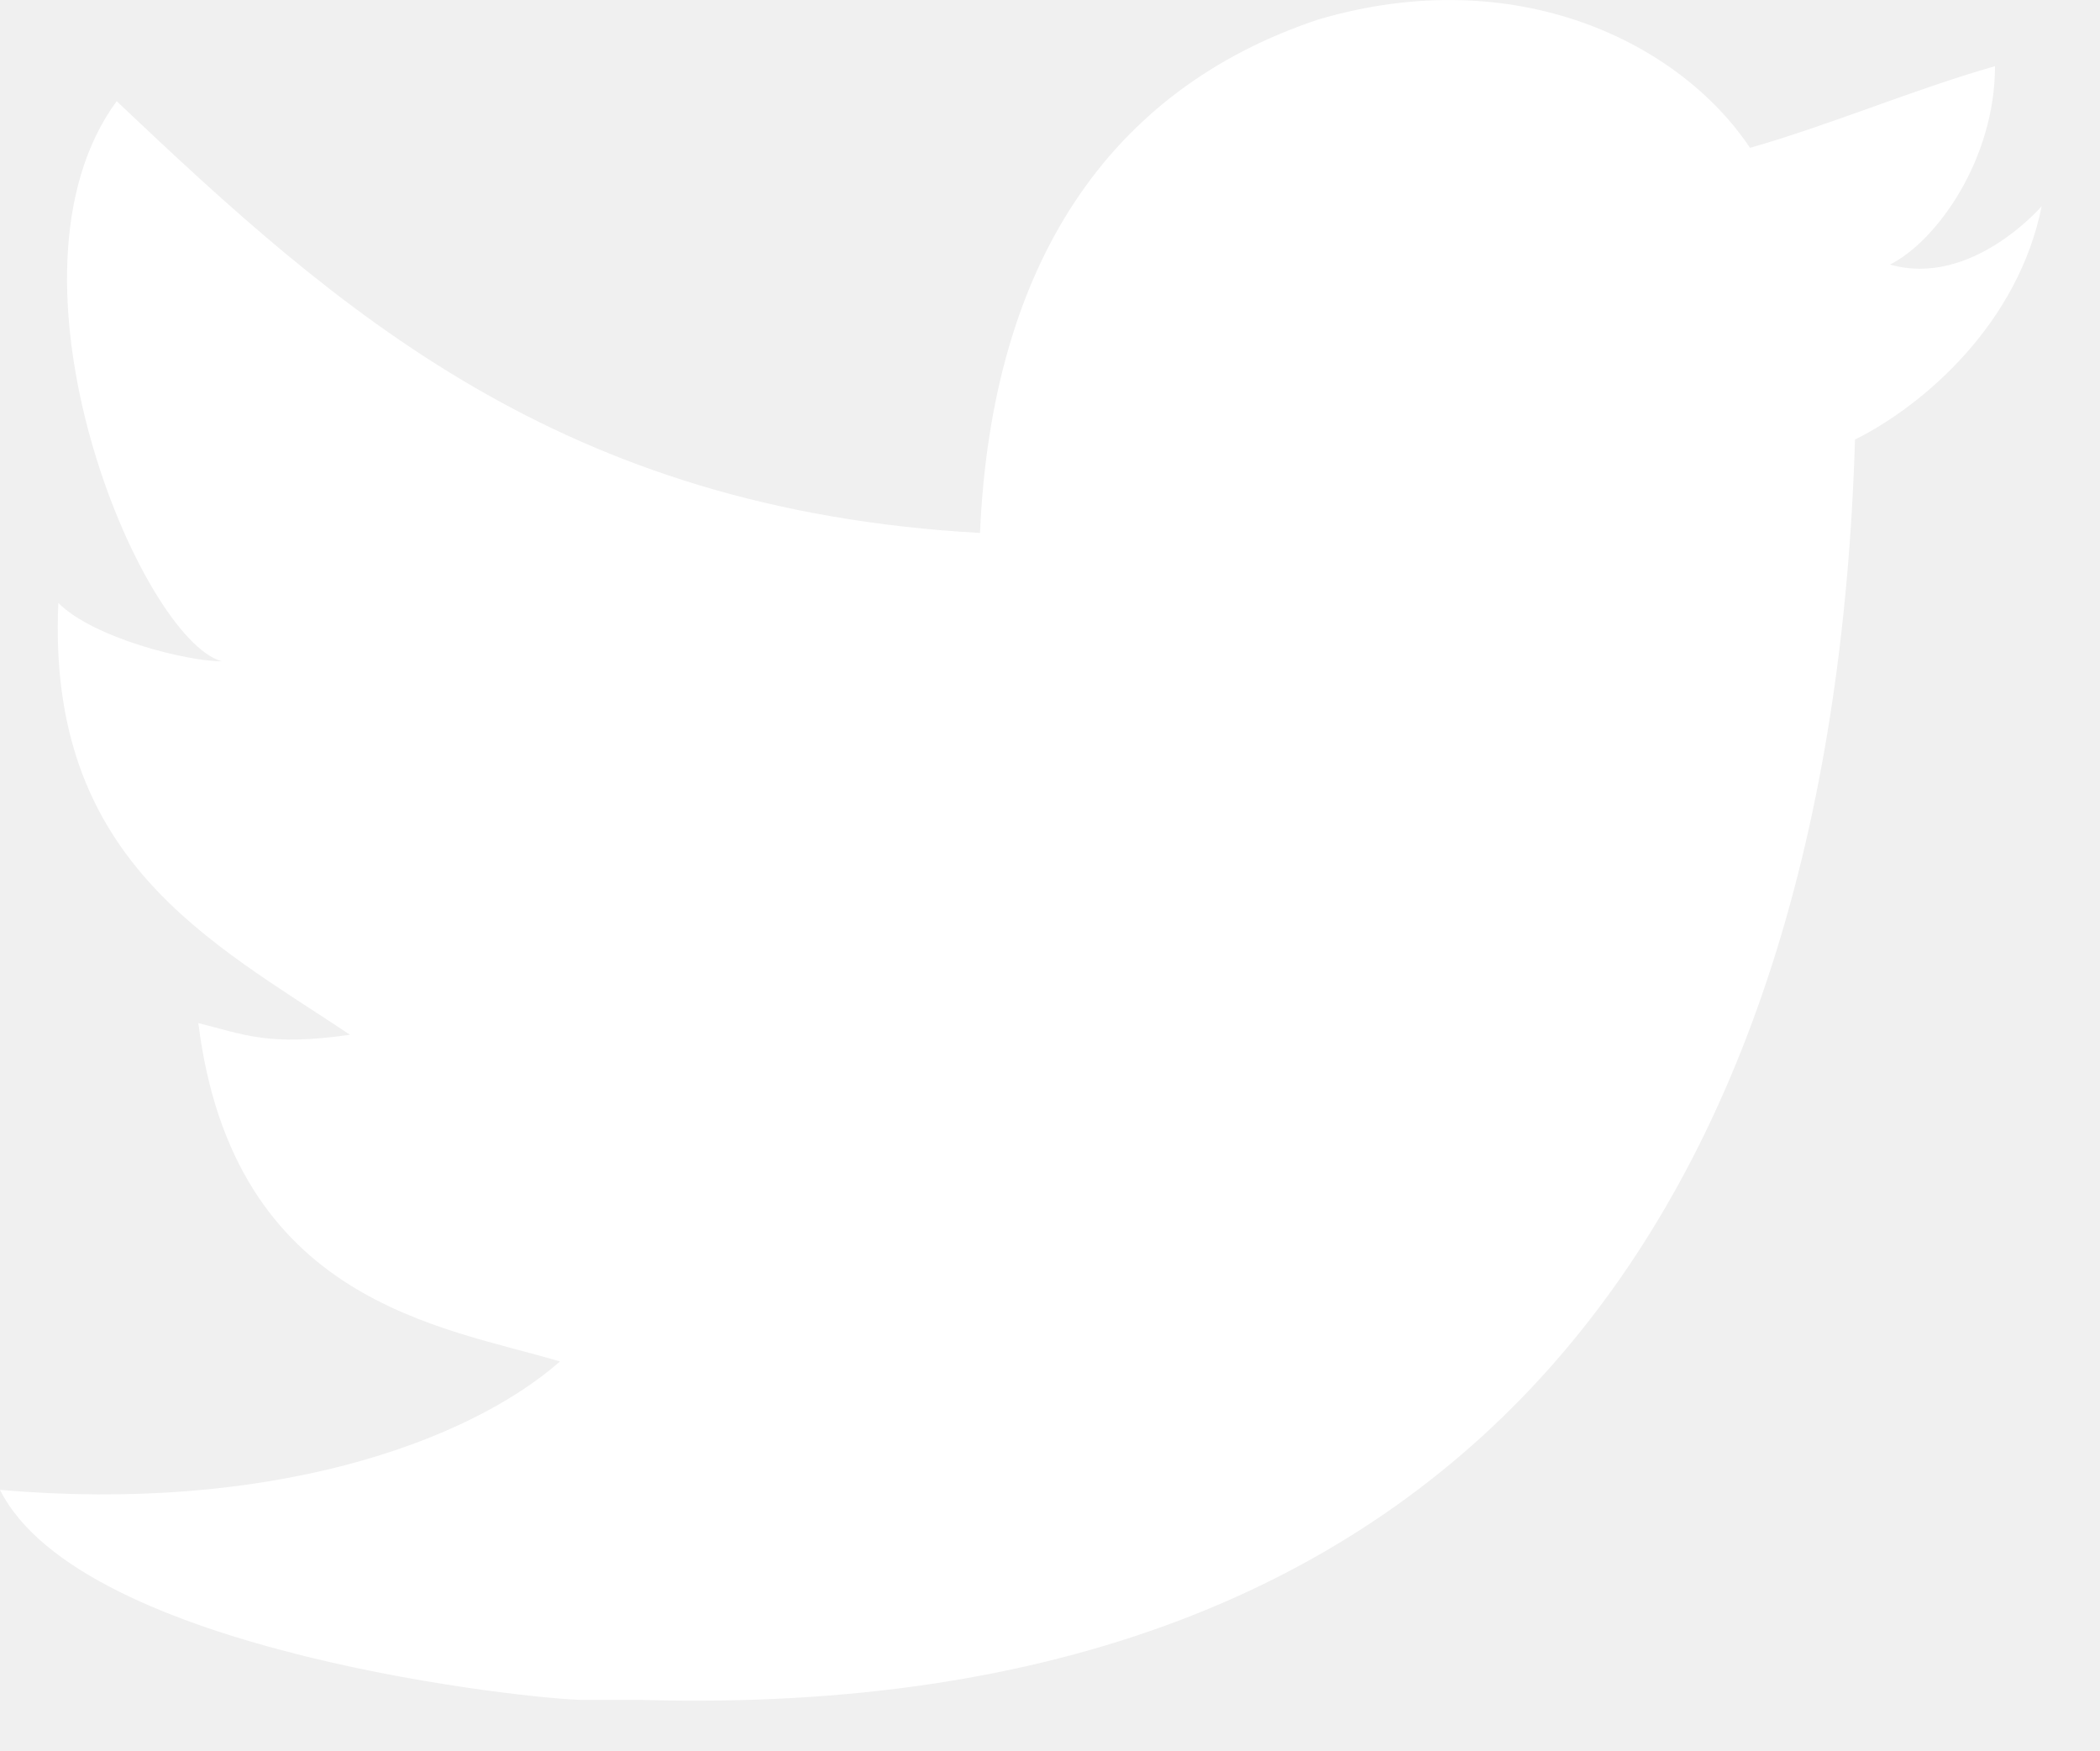
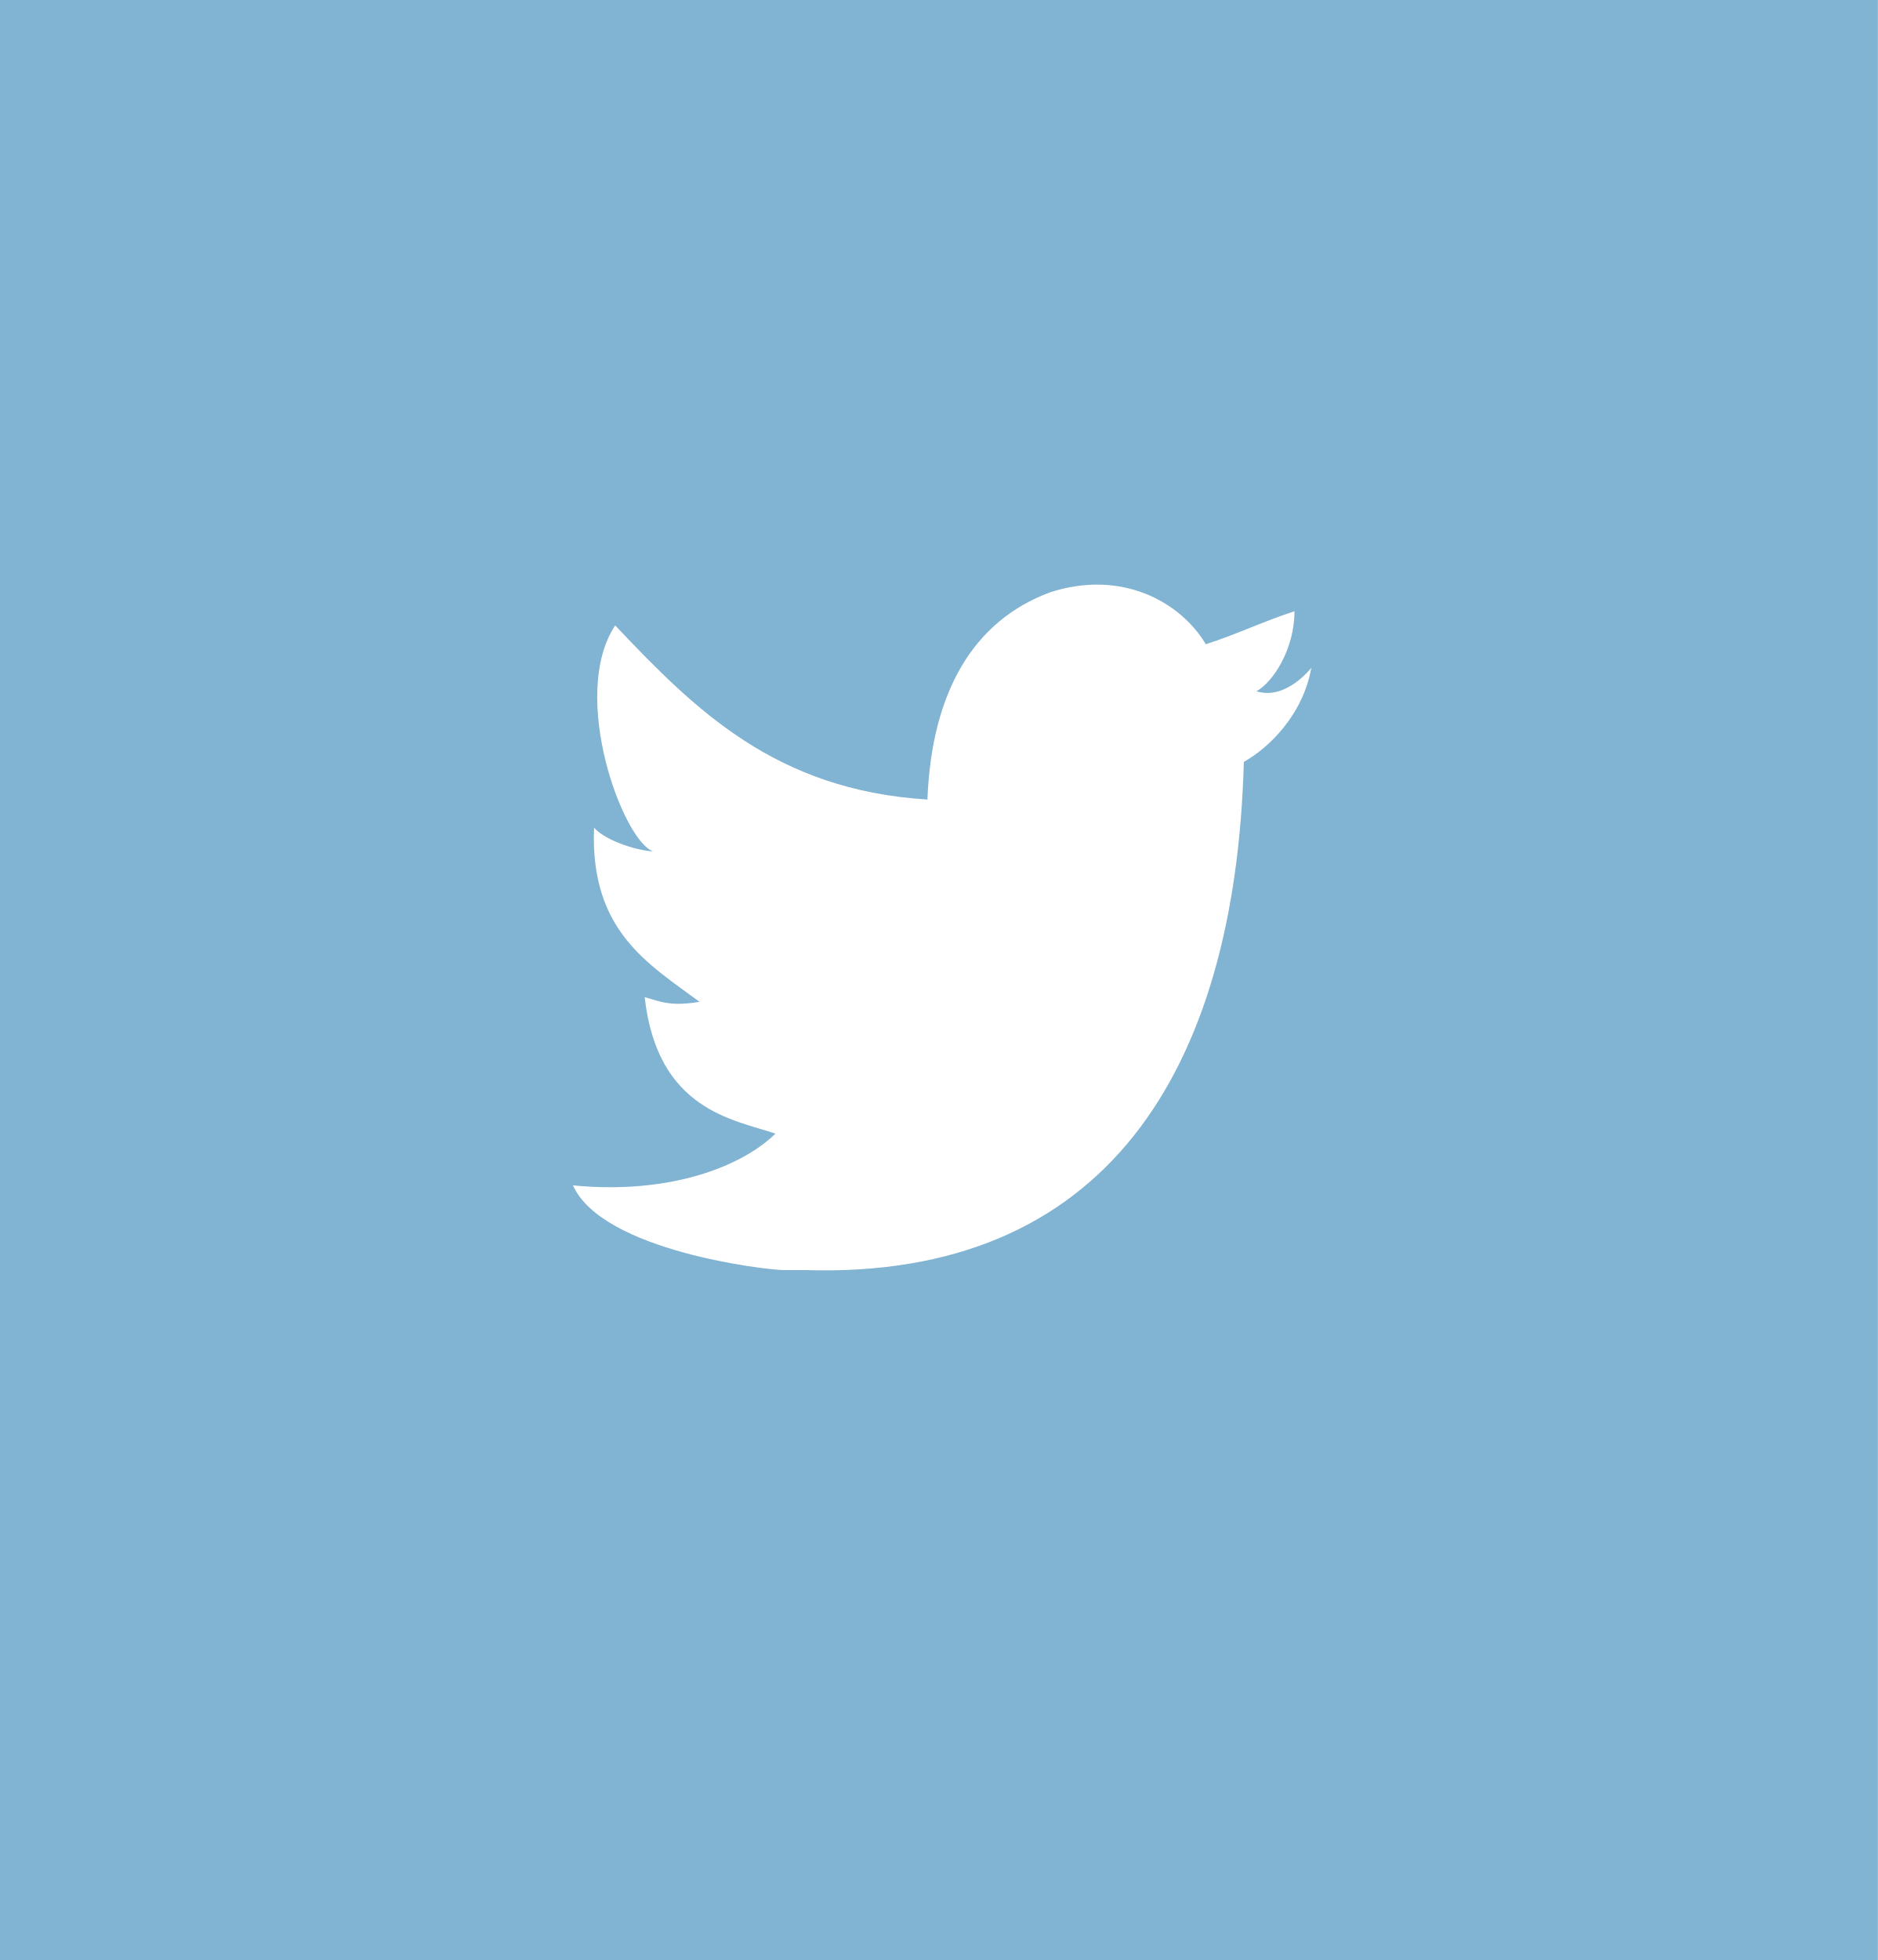
- <svg xmlns="http://www.w3.org/2000/svg" width="18" height="15" viewBox="0 0 18 15" fill="none">
-   <path d="M11.3 0.167C13 -0.333 14.4 0.367 15 1.267C15.7 1.067 16.4 0.767 17.1 0.567C17.1 1.367 16.6 2.067 16.2 2.267C16.9 2.467 17.5 1.767 17.5 1.767C17.3 2.767 16.5 3.467 15.9 3.767C15.7 10.367 12.6 14.767 5.5 14.567C5 14.567 5.6 14.567 5 14.567C4.6 14.567 0.7 14.167 0 12.767C2.3 12.967 4 12.367 4.8 11.667C3.8 11.367 2 11.167 1.7 8.767C2.1 8.867 2.3 8.967 3 8.867C1.8 8.067 0.4 7.367 0.5 5.167C0.8 5.467 1.6 5.667 1.9 5.667C1.2 5.467 -0.1 2.367 1 0.867C2.9 2.667 4.8 4.367 8.4 4.567C8.5 2.267 9.5 0.767 11.3 0.167Z" fill="white" />
+ <svg xmlns="http://www.w3.org/2000/svg" width="46" height="48">
+   <rect fill="#81b3d2" height="48" width="46" />
+   <path stroke="null" fill="#ffffff" d="m25.714,14.509c1.757,-0.576 3.204,0.23 3.824,1.268c0.724,-0.23 1.447,-0.576 2.171,-0.807c0,0.922 -0.517,1.729 -0.93,1.959c0.724,0.23 1.344,-0.576 1.344,-0.576c-0.207,1.152 -1.034,1.959 -1.654,2.305c-0.207,7.606 -3.411,12.676 -10.749,12.446c-0.517,0 0.103,0 -0.517,0c-0.413,0 -4.444,-0.461 -5.168,-2.074c2.377,0.23 4.134,-0.461 4.961,-1.268c-1.034,-0.346 -2.894,-0.576 -3.204,-3.342c0.413,0.115 0.62,0.23 1.344,0.115c-1.24,-0.922 -2.687,-1.729 -2.584,-4.264c0.31,0.346 1.137,0.576 1.447,0.576c-0.724,-0.23 -2.067,-3.803 -0.93,-5.531c1.964,2.074 3.928,4.033 7.649,4.264c0.103,-2.651 1.137,-4.379 2.997,-5.071z" />
</svg>
